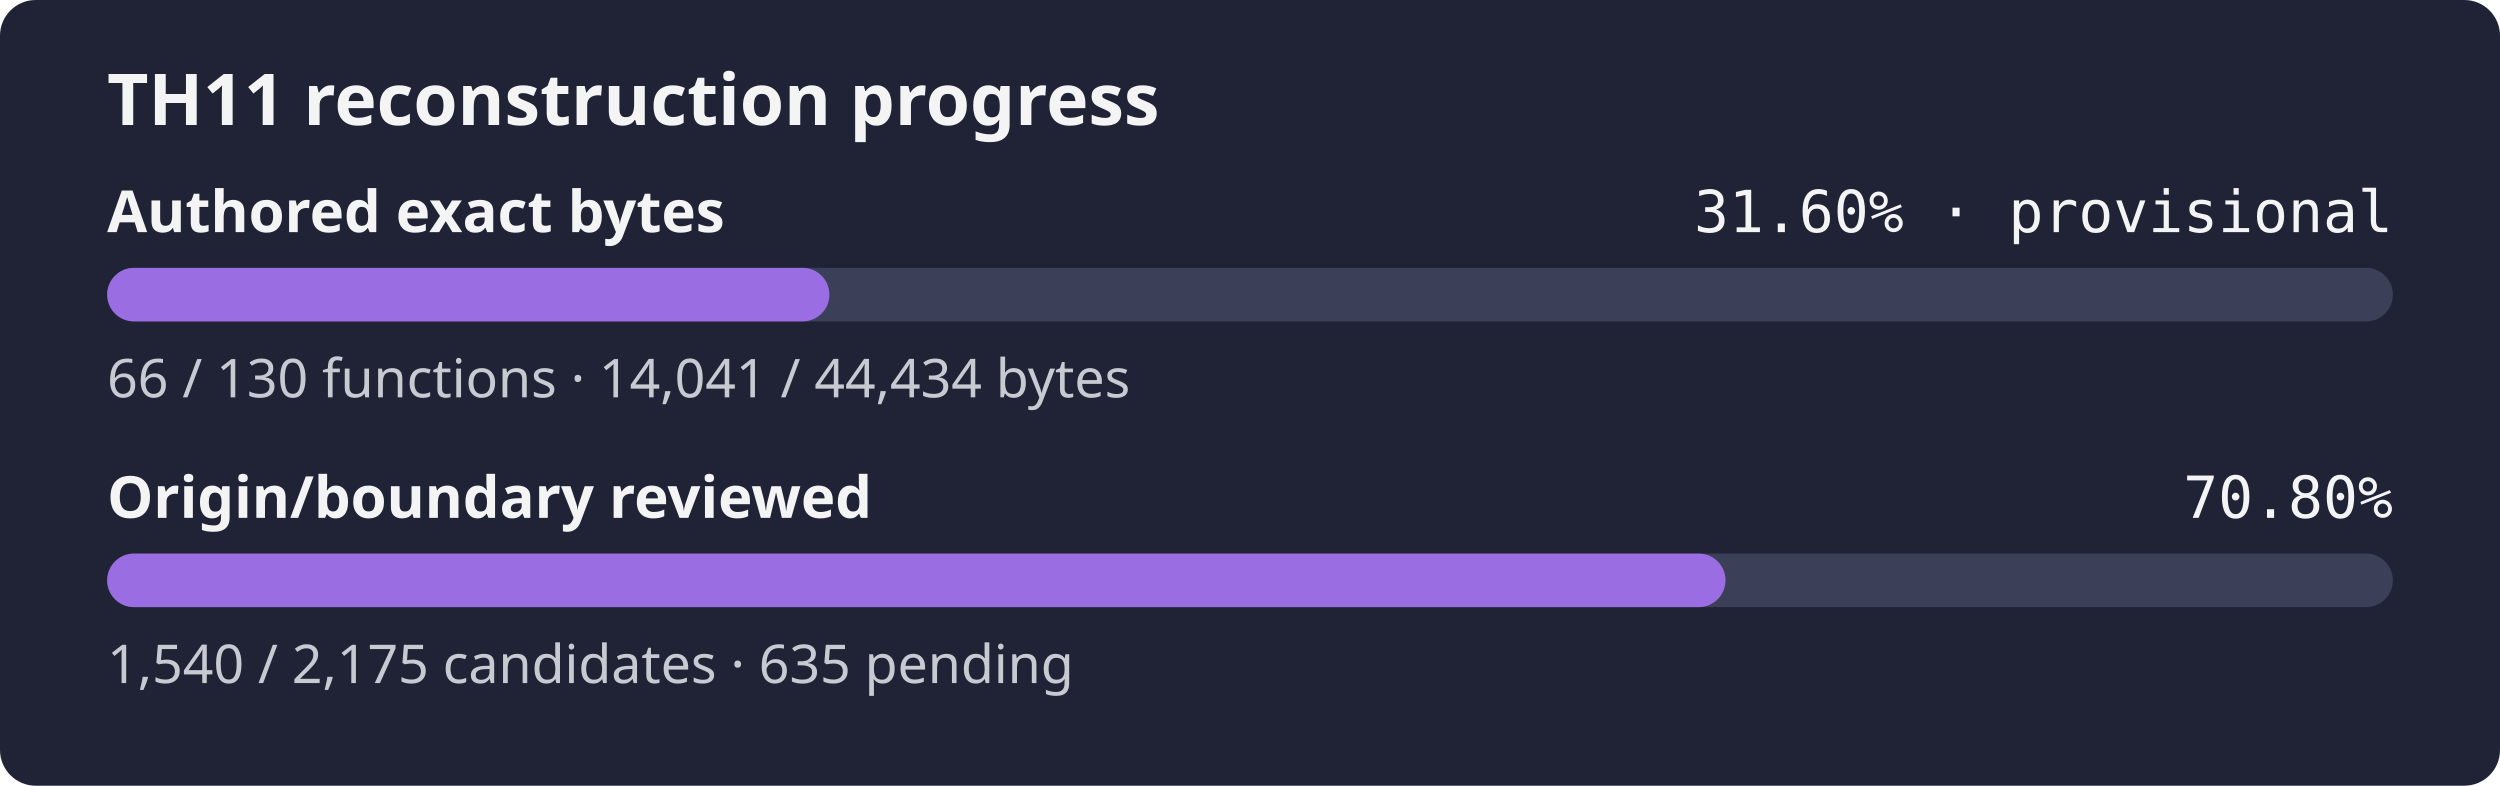
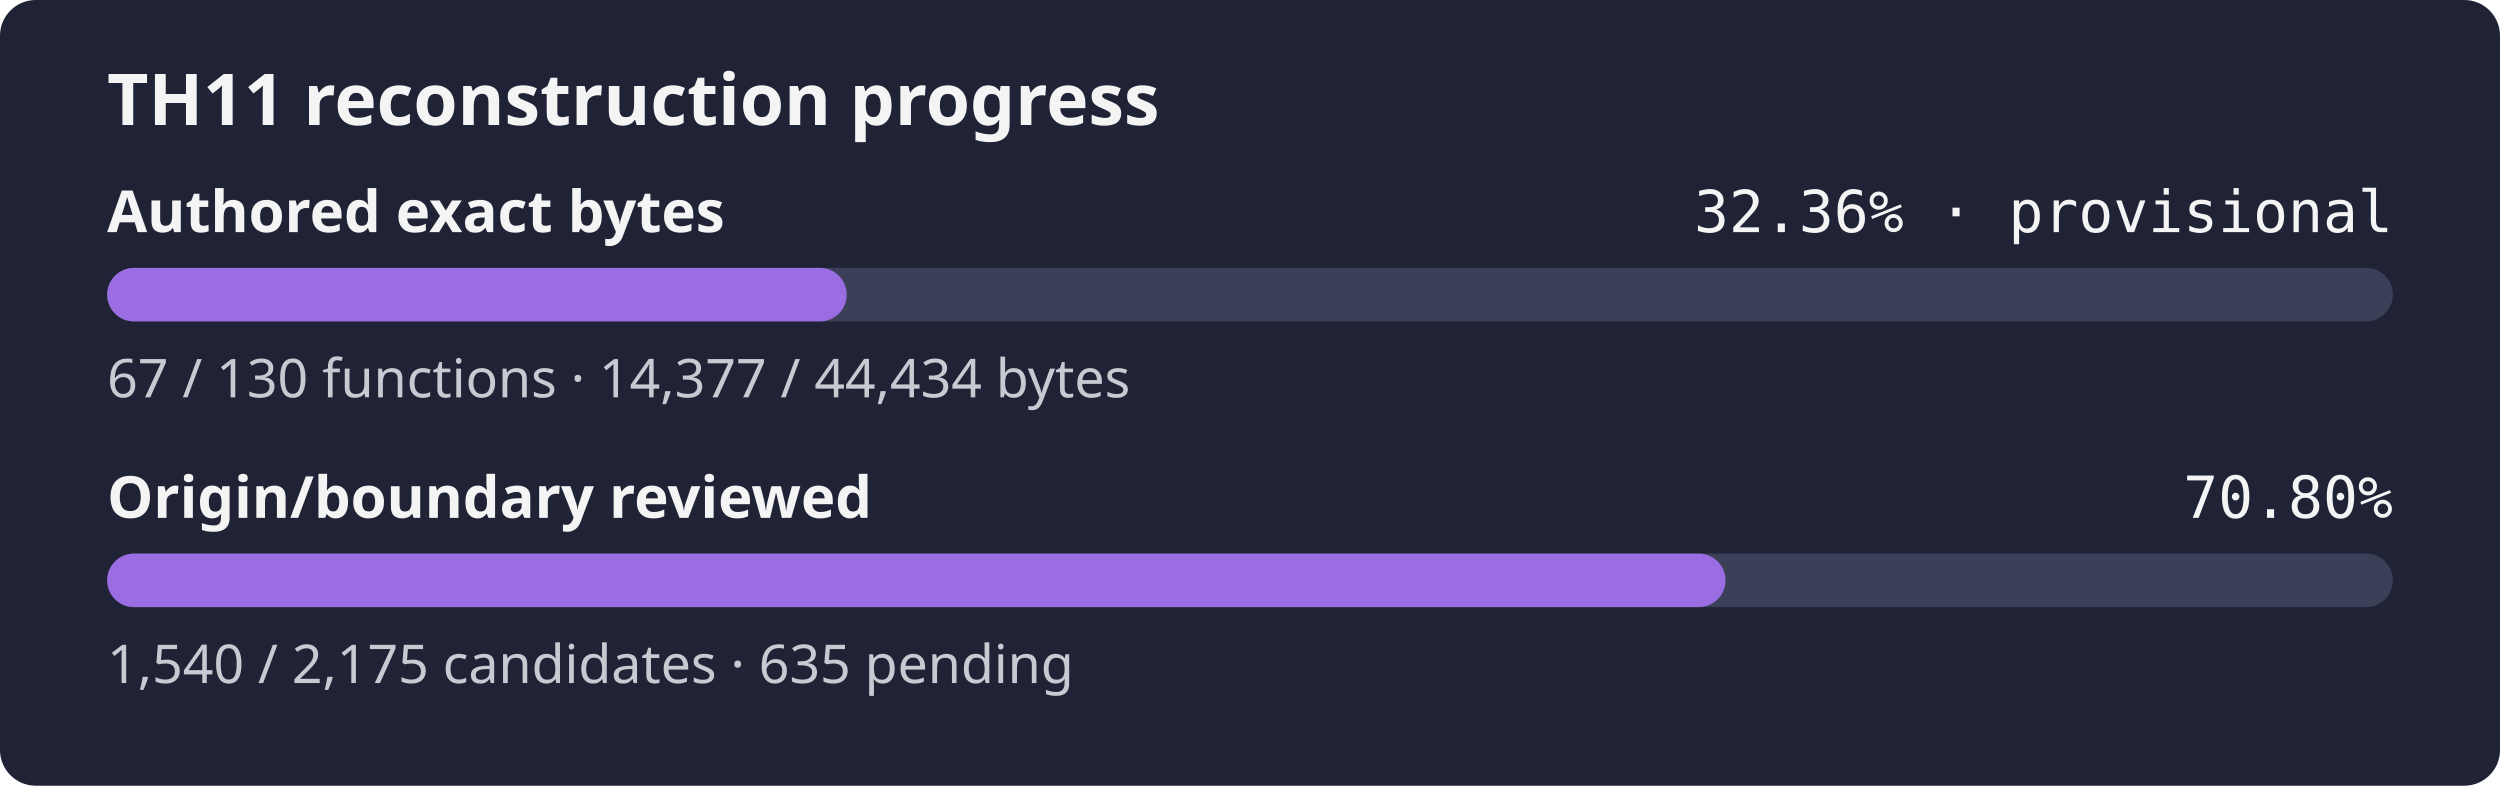
- <svg xmlns="http://www.w3.org/2000/svg" width="560" height="176" role="img" aria-label="TH11 reconstruction progress: currently classified authored bytes 31.60% exact, provisional inventory, origin and boundary review 70.80%">
+ <svg xmlns="http://www.w3.org/2000/svg" width="560" height="176" role="img" aria-label="TH11 reconstruction progress: currently classified authored bytes 32.36% exact, provisional inventory, origin and boundary review 70.80%">
  <rect width="560" height="176" rx="8" fill="#1f2335" />
  <text x="24" y="28" fill="#f4f4f5" font-family="sans-serif" font-size="16" font-weight="600">TH11 reconstruction progress</text>
  <text x="24" y="52" fill="#f4f4f5" font-family="sans-serif" font-size="13" font-weight="600">Authored exact bytes</text>
-   <text x="536" y="52" fill="#f4f4f5" text-anchor="end" font-family="monospace" font-size="13">31.60% · provisional</text>
+   <text x="536" y="52" fill="#f4f4f5" text-anchor="end" font-family="monospace" font-size="13">32.36% · provisional</text>
  <rect x="24" y="60" width="512" height="12" rx="6" fill="#3b4058" />
-   <rect x="24" y="60" width="161.79" height="12" rx="6" fill="#9b6de3" />
-   <text x="24" y="89" fill="#c8cad2" font-family="sans-serif" font-size="12">66 / 130 functions · 14,041 / 44,434 bytes</text>
+   <rect x="24" y="60" width="165.66" height="12" rx="6" fill="#9b6de3" />
+   <text x="24" y="89" fill="#c8cad2" font-family="sans-serif" font-size="12">67 / 130 functions · 14,377 / 44,434 bytes</text>
  <text x="24" y="116" fill="#f4f4f5" font-family="sans-serif" font-size="13" font-weight="600">Origin/boundary reviewed</text>
  <text x="536" y="116" fill="#f4f4f5" text-anchor="end" font-family="monospace" font-size="13">70.80%</text>
  <rect x="24" y="124" width="512" height="12" rx="6" fill="#3b4058" />
  <rect x="24" y="124" width="362.52" height="12" rx="6" fill="#9b6de3" />
  <text x="24" y="153" fill="#c8cad2" font-family="sans-serif" font-size="12">1,540 / 2,175 candidates · 635 pending</text>
</svg>
